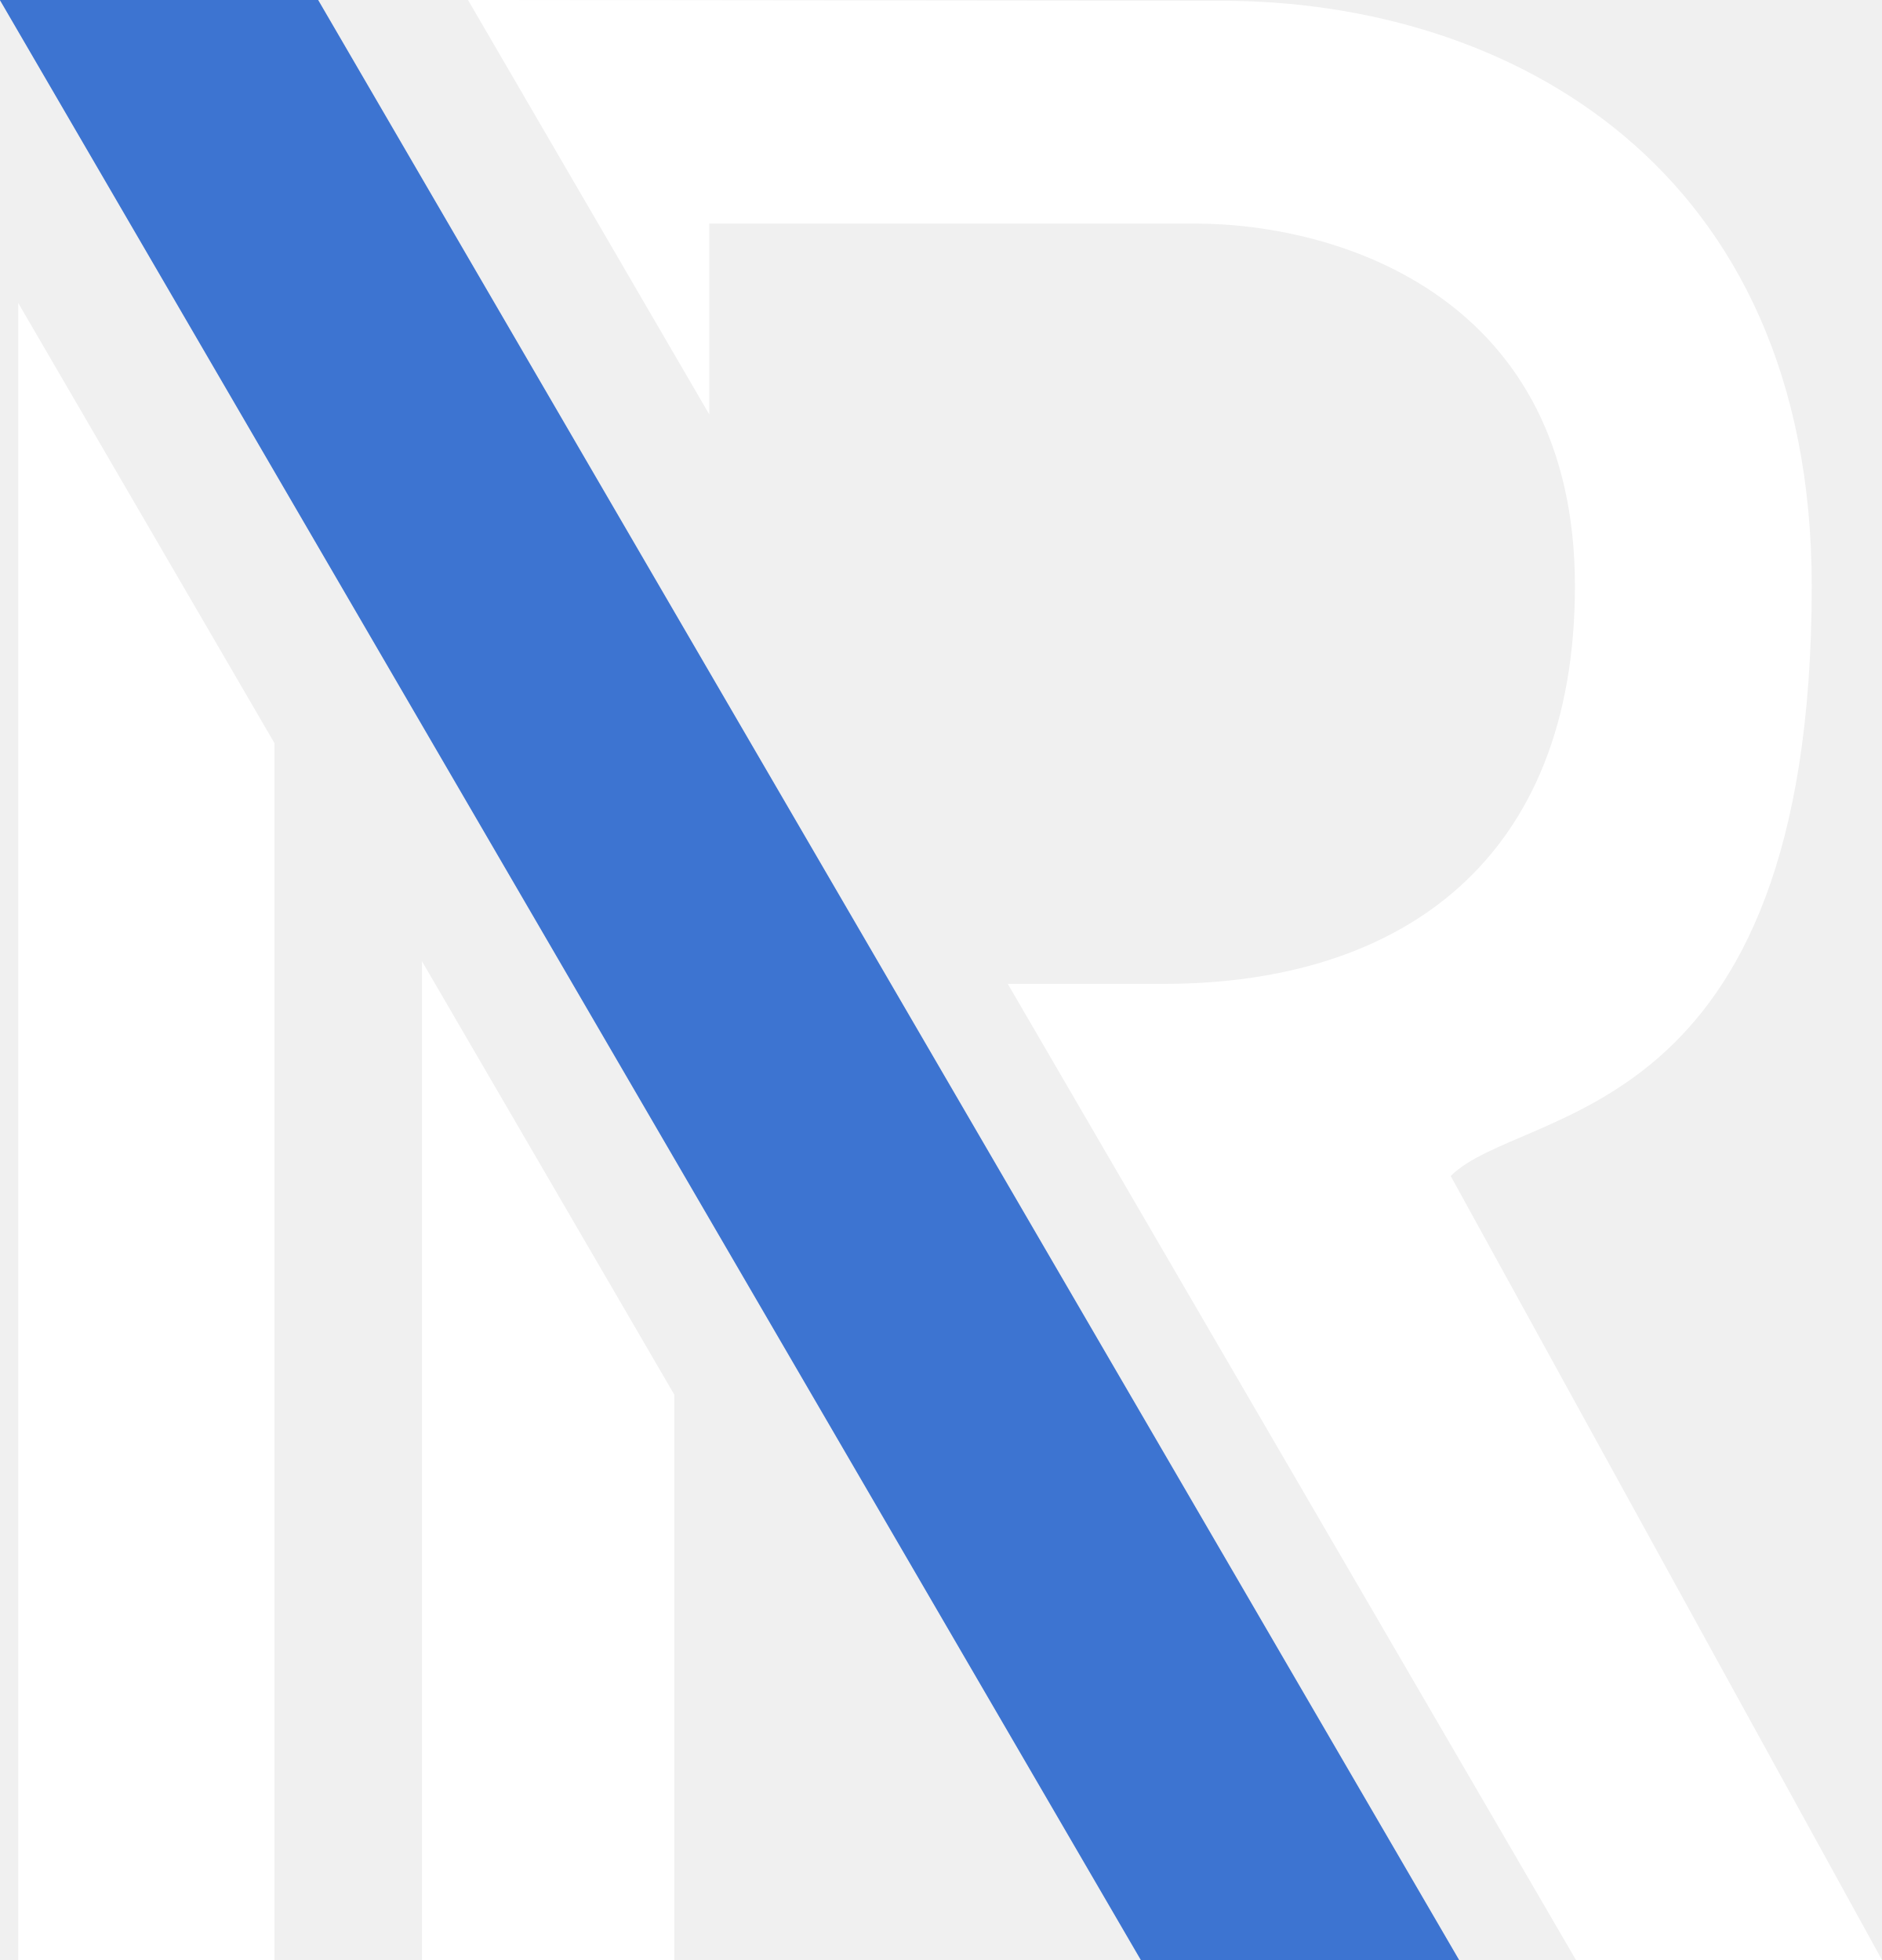
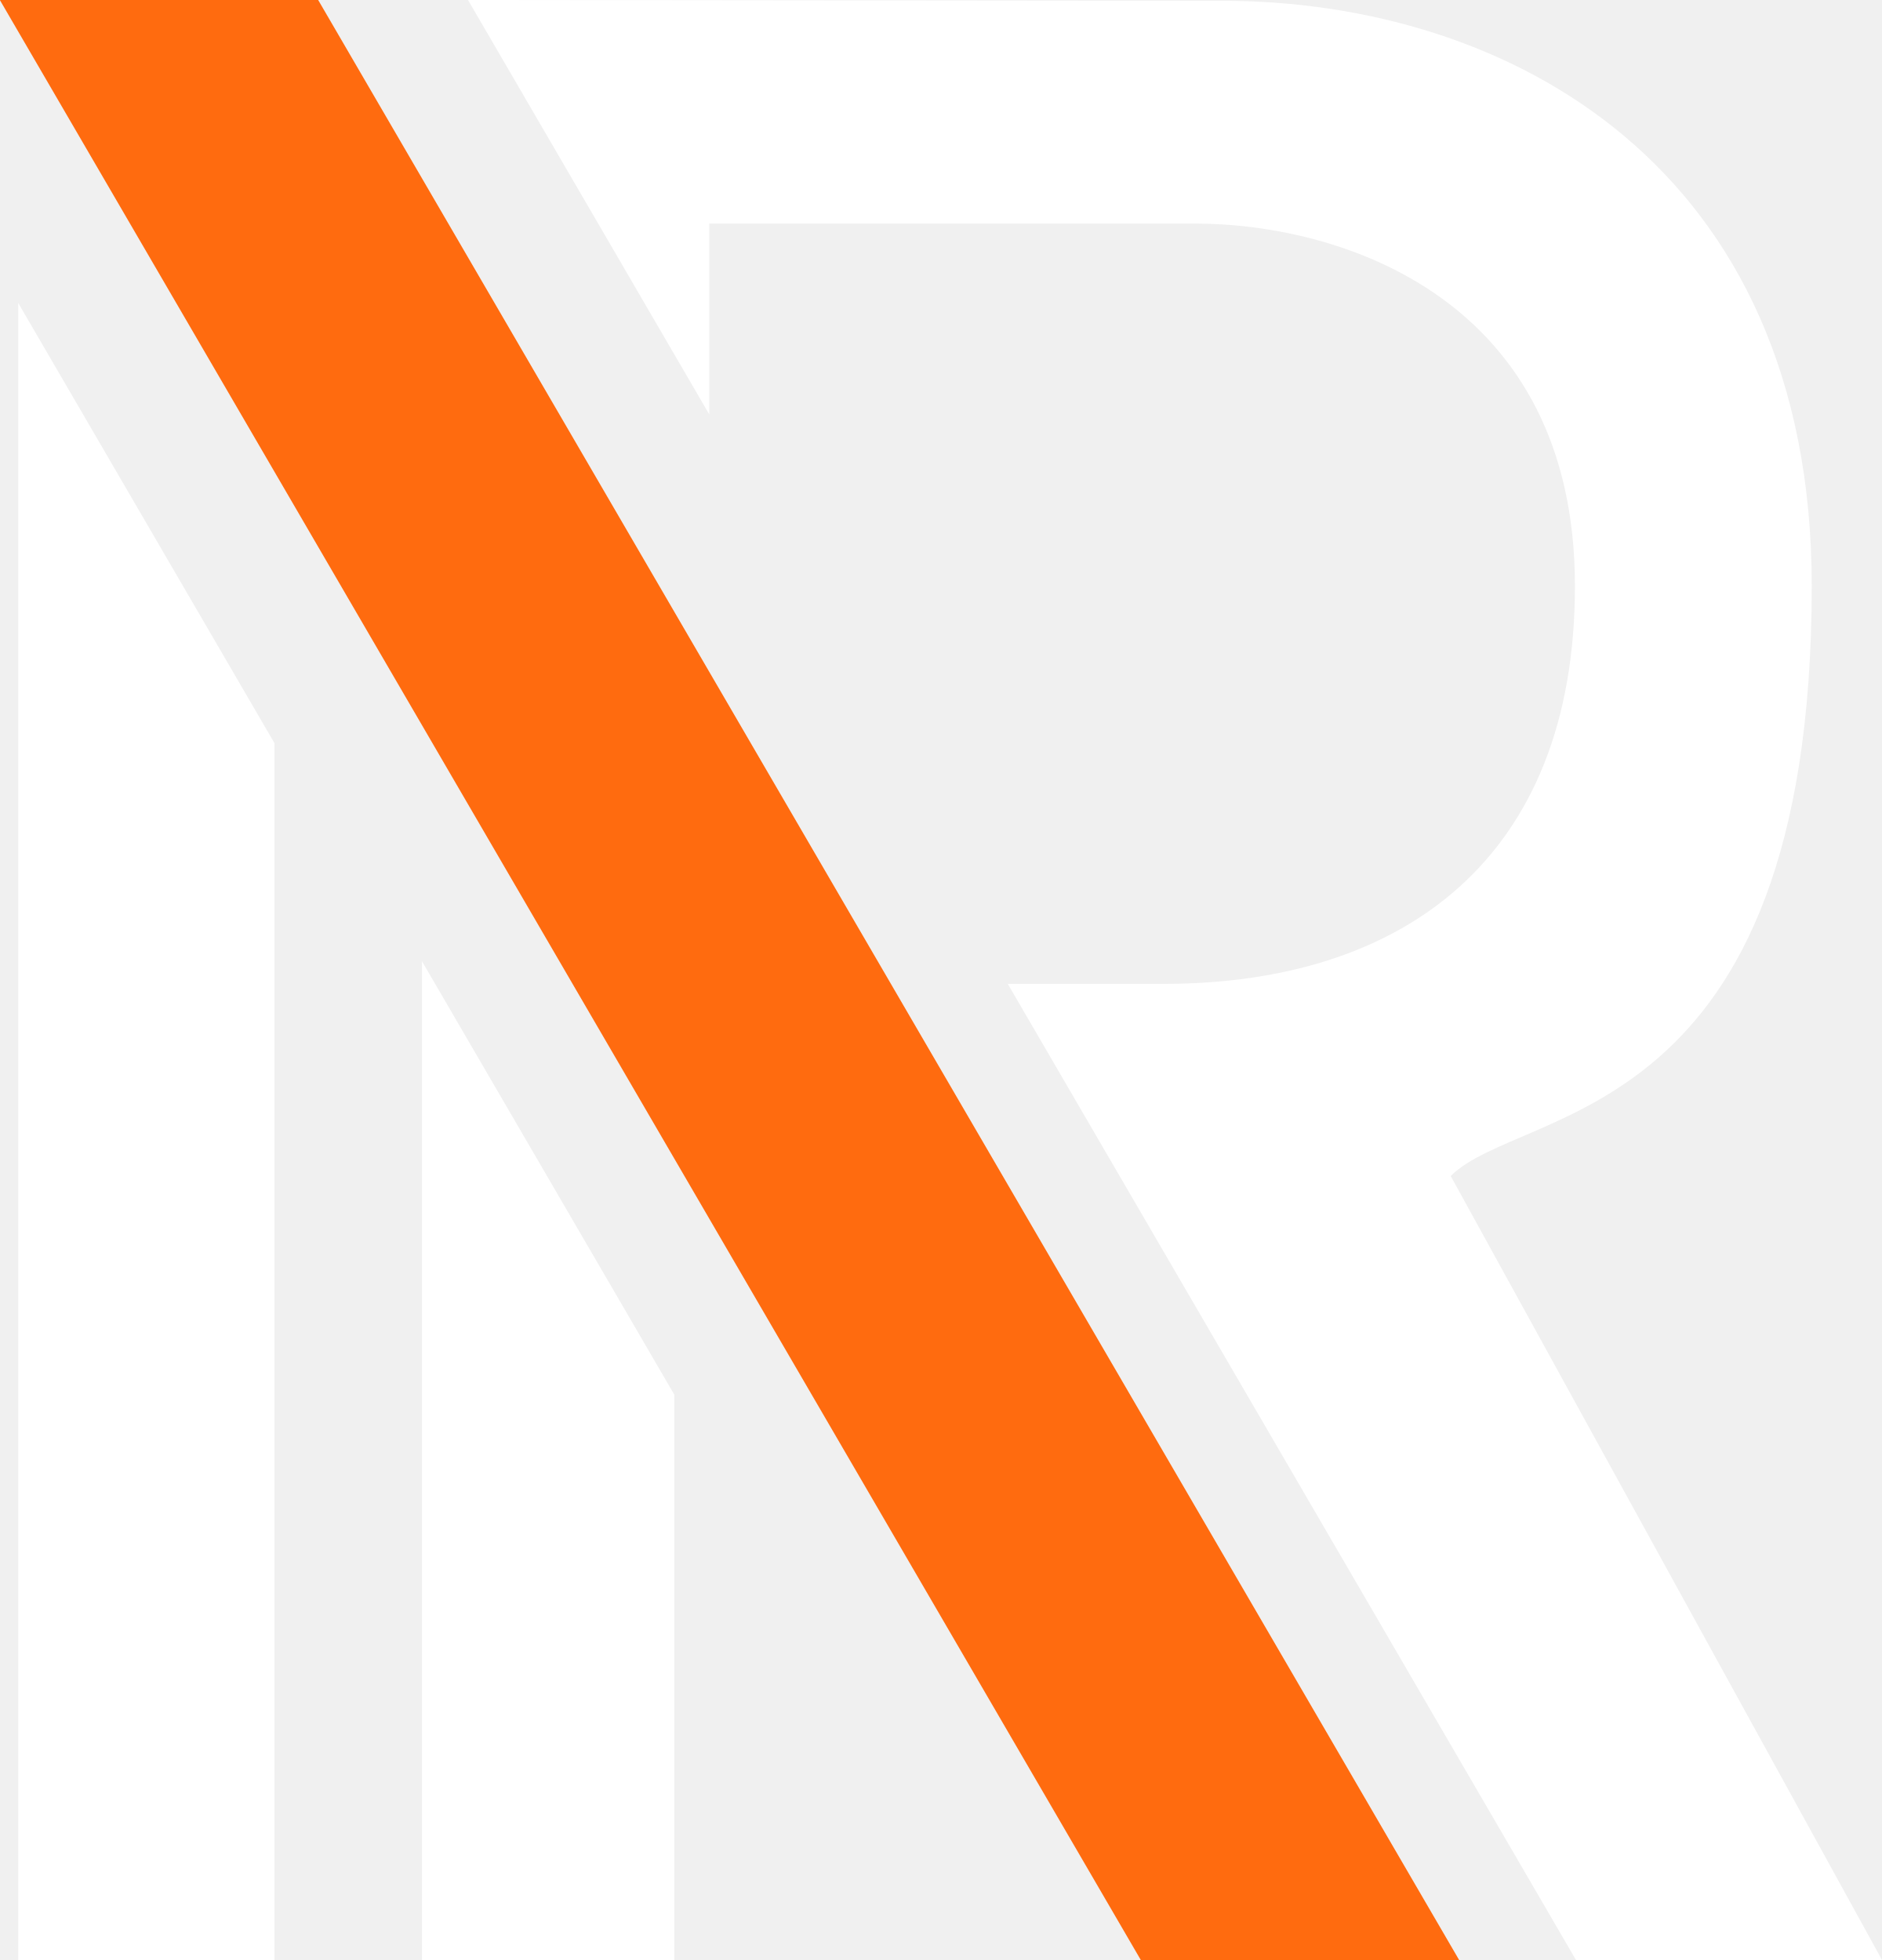
<svg xmlns="http://www.w3.org/2000/svg" viewBox="0 0 484.8 505">
  <path d="M4.7 78.07 L70.7 191.47 L70.7 505 L4.7 505 Z" fill="#fff" />
  <path d="M108.7 247.66 L173.7 359.34 L173.7 505 L108.7 505 Z" fill="#fff" />
  <path d="M120.56 0 L314.7 0.2 C388.7 0.2 466.7 43 466.7 151 C466.7 291 392.08 284.62 373.7 303 L484.8 505 L405.97 505 L259.6 253.5 L299.7 253.5 C361.7 253.5 405.7 221 405.7 151 C405.7 77 345.7 57.6 307.7 57.6 L182.7 57.6 L182.7 106.77 Z" fill="#fff" />
-   <path d="M-0.04 0 L81.96 0 L375.87 505 L293.87 505 Z" fill="#3D74D1" />
+   <path d="M-0.04 0 L81.96 0 L375.87 505 L293.87 505 Z" fill="#FF6B0F" />
</svg>
